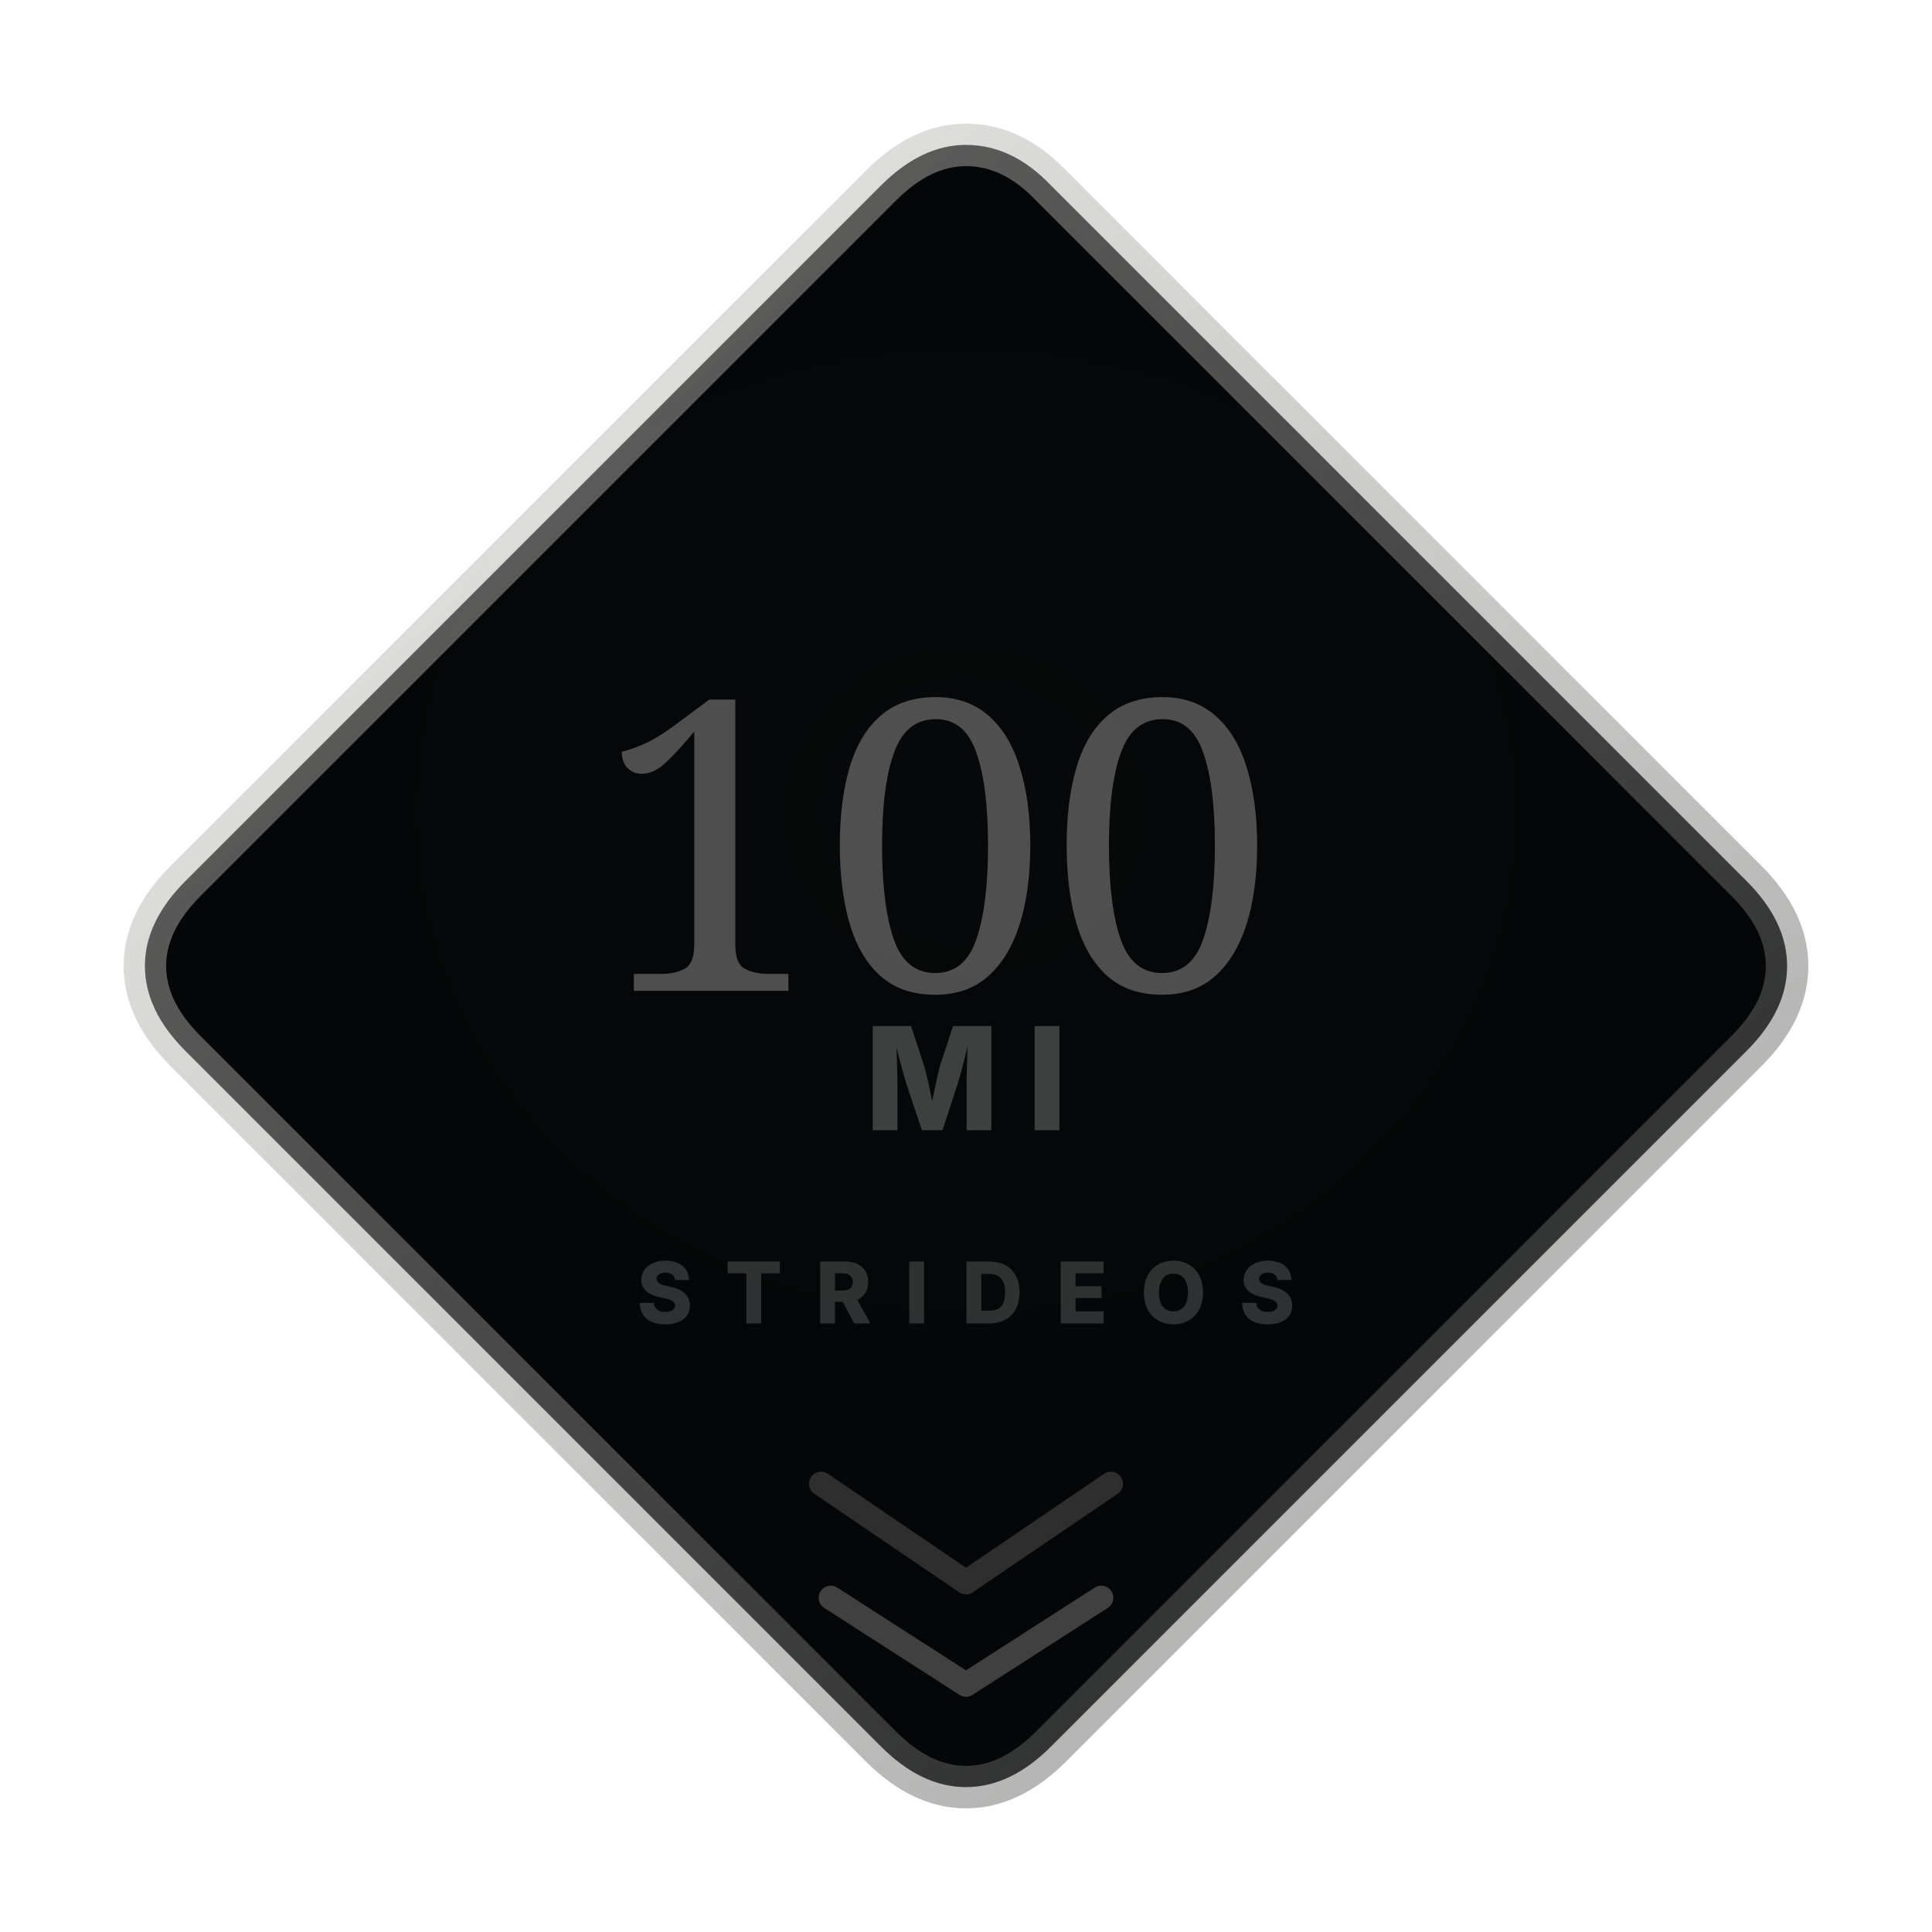
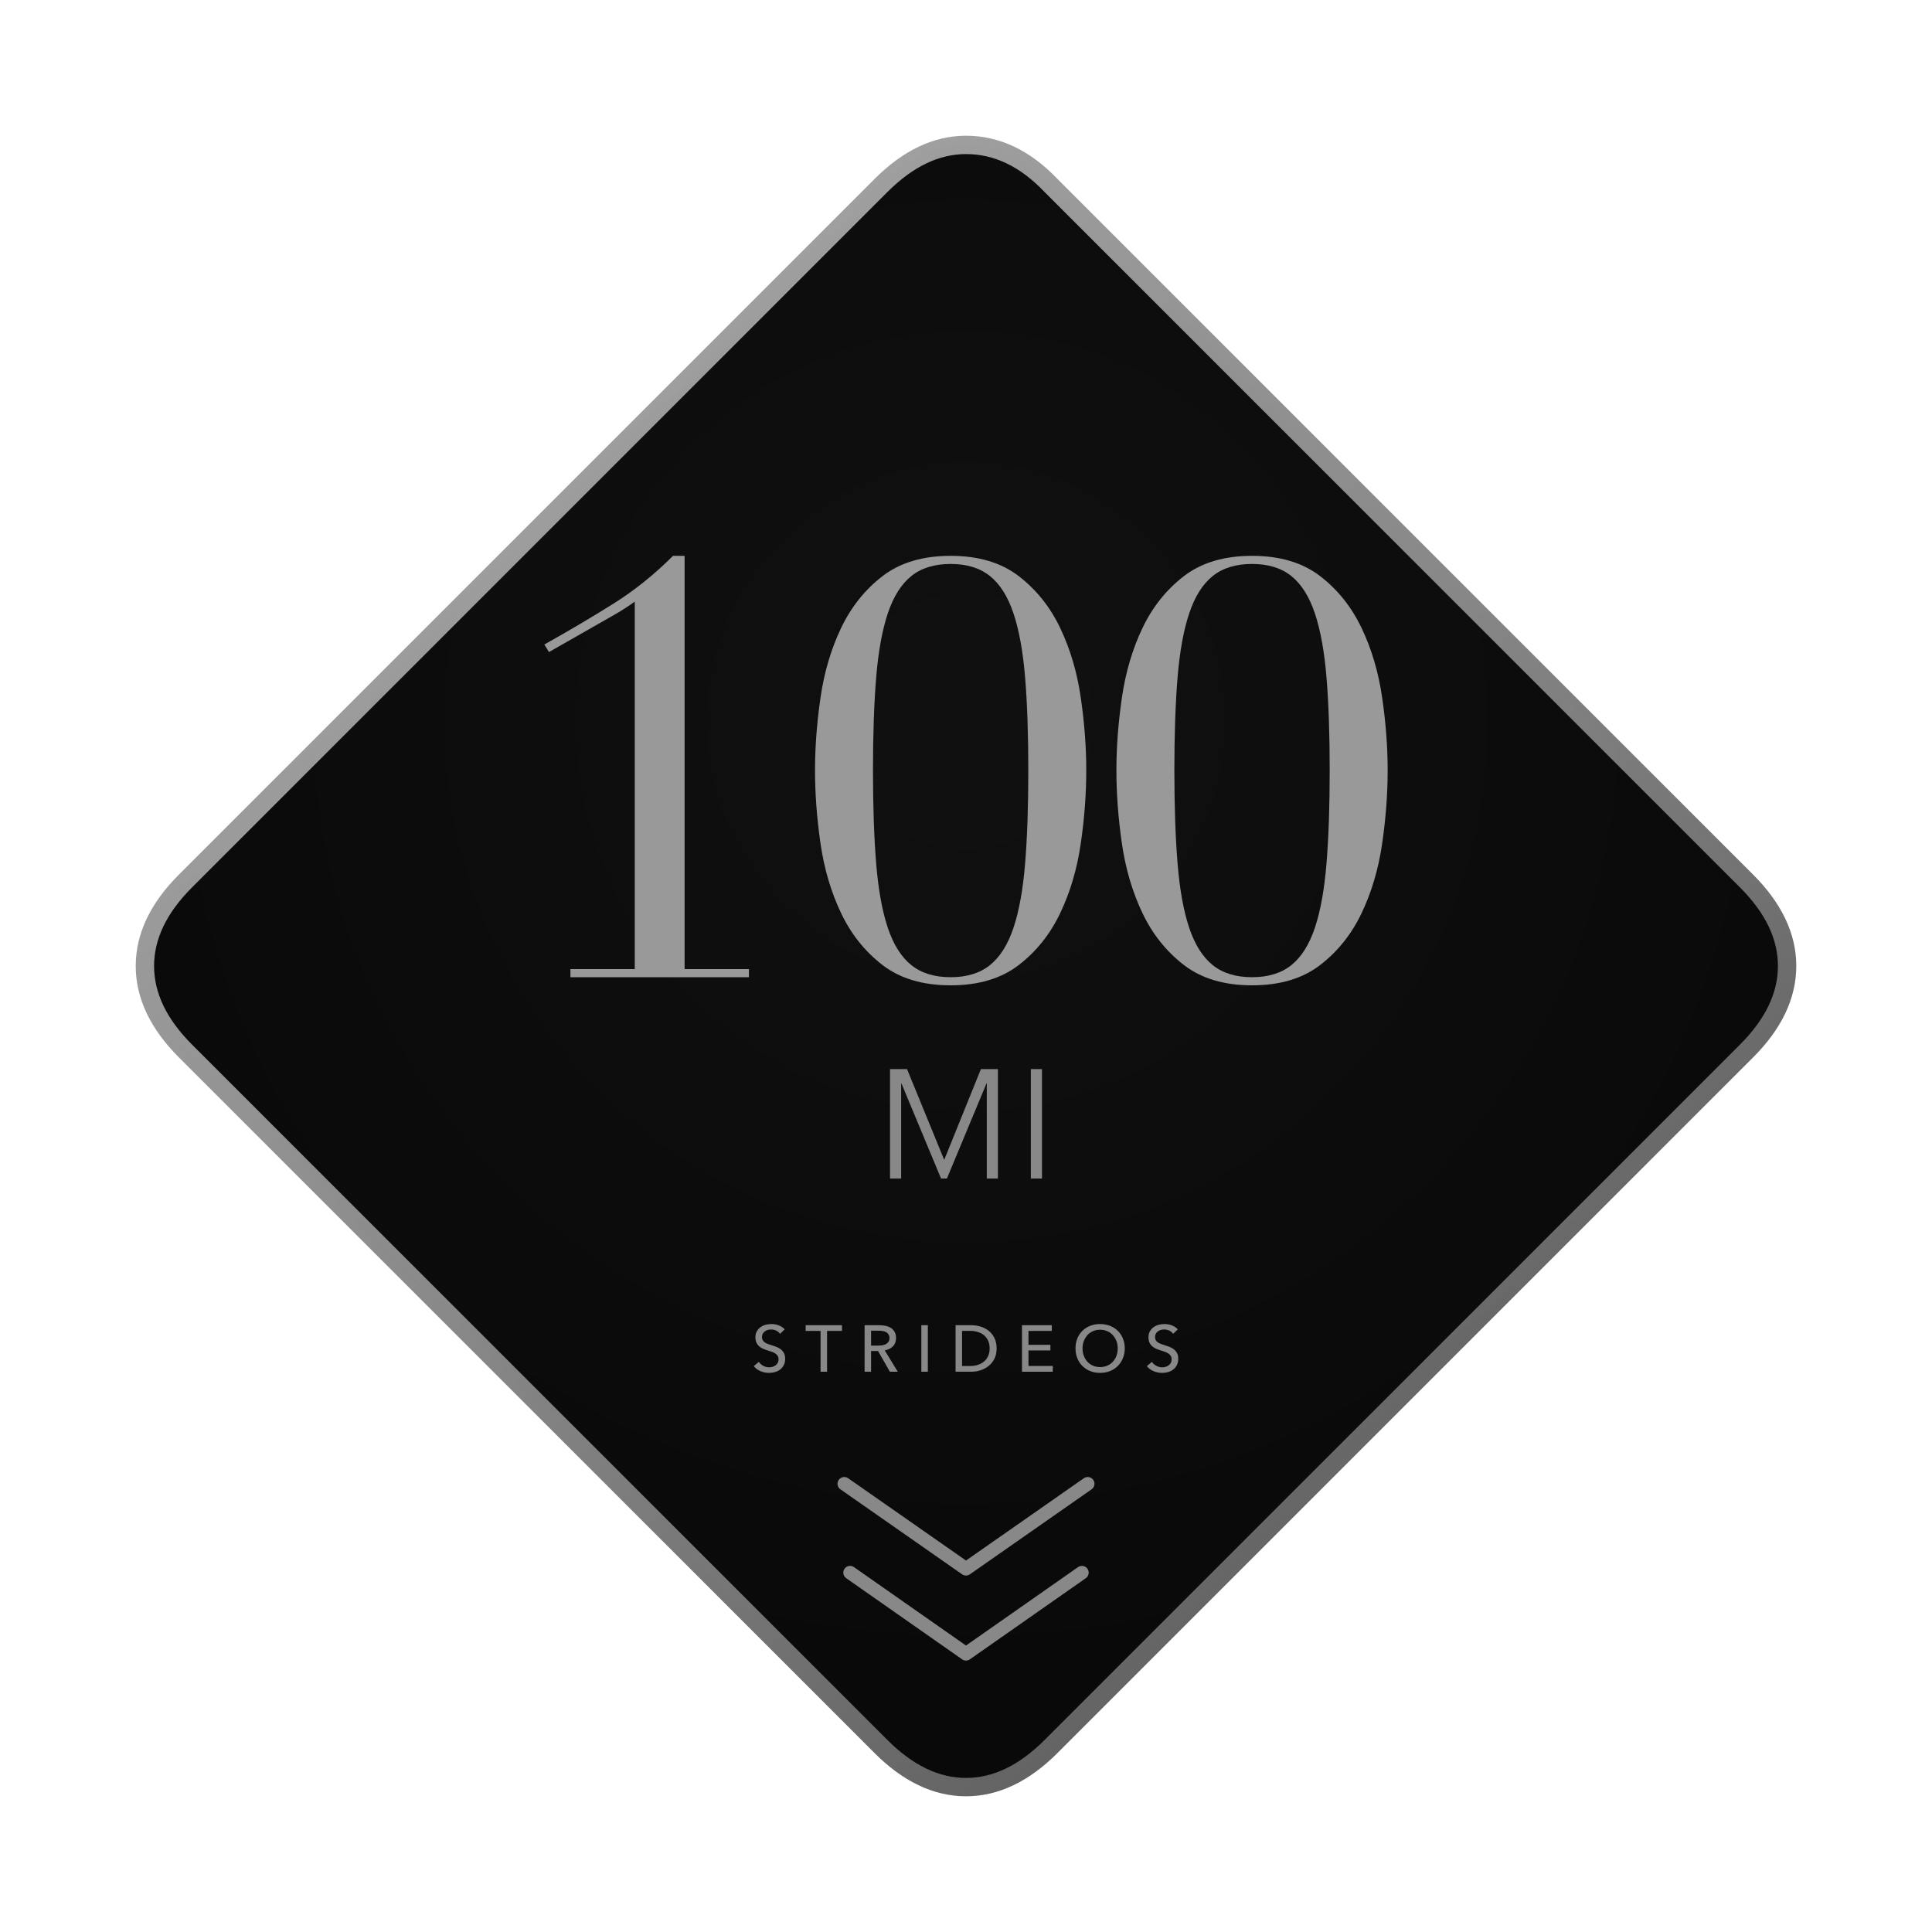
<svg xmlns="http://www.w3.org/2000/svg" width="100" height="100" viewBox="0 0 100 100" fill="none" role="img" aria-label="100 mile lifetime cycling distance achievement. Locked. 0 miles remaining.">
  <defs>
-     <linearGradient id="lifetime-cycle-100mi-locked-MI-edge" x1="17" y1="14" x2="84" y2="88" gradientUnits="userSpaceOnUse">
-       <stop offset="0" stop-color="#C8C8C4" />
-       <stop offset="0.52" stop-color="#8C8C8A" />
-       <stop offset="1" stop-color="#4E504E" />
+     <linearGradient id="lifetime-cycling-100mi-imperial-locked-cycling-100mi-imperial-locked-edge" x1="18" y1="10" x2="80" y2="90" gradientUnits="userSpaceOnUse">
+       <stop stop-color="#AAAAAA" />
+       <stop offset=".5" stop-color="#888888" />
+       <stop offset="1" stop-color="#555555" />
    </linearGradient>
-     <radialGradient id="lifetime-cycle-100mi-locked-MI-glow" cx="0" cy="0" r="1" gradientUnits="userSpaceOnUse" gradientTransform="translate(50 42) rotate(90) scale(32 35)">
-       <stop offset="0" stop-color="#7B7D7A" stop-opacity="0.18" />
-       <stop offset="0.55" stop-color="#7B7D7A" stop-opacity="0.13" />
-       <stop offset="1" stop-color="#7B7D7A" stop-opacity="0" />
+     <radialGradient id="lifetime-cycling-100mi-imperial-locked-cycling-100mi-imperial-locked-ambient" cx="50%" cy="35%" r="60%">
+       <stop stop-color="#888888" stop-opacity=".055" />
+       <stop offset="1" stop-color="#888888" stop-opacity="0" />
    </radialGradient>
  </defs>
-   <path d="M50 7.5 Q52.4 7.5 54.4 9.6 L90.4 45.6 Q92.5 47.7 92.5 50 Q92.5 52.3 90.4 54.4 L54.4 90.4 Q52.3 92.5 50 92.5 Q47.7 92.5 45.6 90.4 L9.6 54.4 Q7.5 52.3 7.5 50 Q7.5 47.7 9.6 45.6 L45.6 9.6 Q47.7 7.5 50 7.5 Z" fill="#050607" fill-opacity="1" stroke="url(#lifetime-cycle-100mi-locked-MI-edge)" stroke-width="2.2" stroke-linejoin="round" stroke-opacity="0.48" />
-   <ellipse cx="50" cy="43" rx="30" ry="25" fill="url(#lifetime-cycle-100mi-locked-MI-glow)" opacity="0.08" />
-   <text x="48.4" y="44" text-anchor="middle" dominant-baseline="middle" font-family="Didot, 'Bodoni 72', Georgia, serif" font-size="21" font-weight="400" fill="#8C8C8A" fill-opacity="0.54">100</text>
-   <text x="50" y="58.5" text-anchor="middle" font-family="'Avenir Next', Inter, Arial, sans-serif" font-size="7.4" font-weight="800" letter-spacing="1.4" fill="#8C8C8A" fill-opacity="0.42">MI</text>
-   <text x="50" y="68.5" text-anchor="middle" font-family="'Avenir Next', Inter, Arial, sans-serif" font-size="4.4" font-weight="800" letter-spacing="1.7" fill="#8C8C8A" fill-opacity="0.32">STRIDEOS</text>
-   <path d="M42.5 76.8 L50 81.9 L57.5 76.8" fill="none" stroke="#8C8C8A" stroke-width="1.25" stroke-linecap="round" stroke-linejoin="round" stroke-opacity="0.3" />
-   <path d="M43 82.7 L50 87.2 L57 82.7" fill="none" stroke="#C8C8C4" stroke-width="1.25" stroke-linecap="round" stroke-linejoin="round" stroke-opacity="0.3" />
+   <path data-frame="diamond" d="M50 7.5 Q52.4 7.5 54.4 9.6 L90.4 45.6 Q92.5 47.7 92.5 50 Q92.5 52.3 90.4 54.4 L54.4 90.4 Q52.3 92.5 50 92.5 Q47.7 92.5 45.6 90.4 L9.6 54.4 Q7.5 52.3 7.5 50 Q7.5 47.7 9.6 45.6 L45.6 9.6 Q47.7 7.5 50 7.5 Z" fill="#090909" stroke="url(#lifetime-cycling-100mi-imperial-locked-cycling-100mi-imperial-locked-edge)" stroke-width=".95" stroke-linejoin="round" />
+   <path d="M50 7.5 Q52.4 7.5 54.4 9.6 L90.4 45.6 Q92.5 47.7 92.5 50 Q92.5 52.3 90.4 54.4 L54.4 90.4 Q52.3 92.5 50 92.5 Q47.7 92.5 45.6 90.4 L9.6 54.4 Q7.5 52.3 7.5 50 Q7.5 47.7 9.6 45.6 L45.6 9.6 Q47.7 7.5 50 7.5 Z" fill="url(#lifetime-cycling-100mi-imperial-locked-cycling-100mi-imperial-locked-ambient)" />
+   <path data-lettering="number" data-text="100" d="M3.72 50.16H7.05V31.14Q6.6 31.47 6.03 31.8L2.61 33.75L2.37 33.36Q4.35 32.25 5.97 31.23Q7.59 30.21 9.03 28.77H9.63V50.16H12.96V50.58H3.72ZM19.38 39.87Q19.38 42.66 19.545 44.685Q19.71 46.71 20.145 48.015Q20.58 49.32 21.36 49.95Q22.14 50.58 23.4 50.58Q24.66 50.58 25.44 49.95Q26.22 49.32 26.655 48.015Q27.09 46.71 27.255 44.685Q27.42 42.66 27.42 39.87Q27.42 37.08 27.255 35.07Q27.09 33.06 26.655 31.755Q26.22 30.45 25.44 29.82Q24.66 29.19 23.4 29.19Q22.14 29.19 21.36 29.82Q20.58 30.45 20.145 31.755Q19.71 33.06 19.545 35.07Q19.38 37.08 19.38 39.87ZM16.38 39.87Q16.38 38.07 16.665 36.105Q16.95 34.14 17.73 32.505Q18.51 30.87 19.875 29.82Q21.24 28.77 23.4 28.77Q25.56 28.77 26.925 29.82Q28.29 30.87 29.07 32.505Q29.85 34.14 30.135 36.105Q30.42 38.07 30.42 39.87Q30.42 41.7 30.135 43.665Q29.85 45.63 29.07 47.265Q28.29 48.9 26.925 49.95Q25.56 51.0 23.4 51.0Q21.24 51.0 19.875 49.95Q18.51 48.9 17.73 47.265Q16.95 45.63 16.665 43.665Q16.38 41.7 16.38 39.87ZM34.98 39.87Q34.98 42.66 35.145 44.685Q35.31 46.71 35.745 48.015Q36.18 49.32 36.96 49.95Q37.74 50.58 39.0 50.58Q40.26 50.58 41.04 49.95Q41.82 49.32 42.255 48.015Q42.69 46.71 42.855 44.685Q43.02 42.66 43.02 39.87Q43.02 37.08 42.855 35.07Q42.69 33.06 42.255 31.755Q41.82 30.45 41.04 29.82Q40.26 29.19 39.0 29.19Q37.74 29.19 36.96 29.82Q36.18 30.45 35.745 31.755Q35.31 33.06 35.145 35.07Q34.98 37.08 34.98 39.87ZM31.98 39.87Q31.98 38.07 32.265 36.105Q32.55 34.14 33.33 32.505Q34.11 30.87 35.475 29.82Q36.84 28.77 39.0 28.77Q41.16 28.77 42.525 29.82Q43.89 30.87 44.67 32.505Q45.45 34.14 45.735 36.105Q46.02 38.07 46.02 39.87Q46.02 41.7 45.735 43.665Q45.45 45.63 44.67 47.265Q43.89 48.9 42.525 49.95Q41.16 51.0 39.0 51.0Q36.84 51.0 35.475 49.95Q34.11 48.9 33.33 47.265Q32.55 45.63 32.265 43.665Q31.98 41.7 31.98 39.87Z" transform="translate(25.805 0)" fill="#999999" />
+   <path data-lettering="unit" data-text="MI" d="M3.552 60.024H3.56L5.456 55.336H6.336V61.0H5.76V56.08H5.744L3.696 61.0H3.392L1.344 56.08H1.328V61.0H0.752V55.336H1.632ZM8.616 61.0H8.04V55.336H8.616Z" transform="translate(45.316 0)" fill="#888888" />
+   <path data-lettering="wordmark" data-text="STRIDEOS" d="M1.489 69.038Q1.418 68.94 1.295 68.877Q1.173 68.814 1.02 68.814Q0.938 68.814 0.855 68.836Q0.772 68.858 0.704 68.907Q0.636 68.957 0.593 69.03Q0.551 69.103 0.551 69.205Q0.551 69.303 0.59 69.37Q0.629 69.436 0.695 69.482Q0.762 69.528 0.852 69.56Q0.942 69.592 1.044 69.626Q1.166 69.664 1.292 69.711Q1.418 69.759 1.52 69.837Q1.622 69.915 1.686 70.033Q1.751 70.15 1.751 70.33Q1.751 70.517 1.681 70.655Q1.612 70.793 1.496 70.883Q1.38 70.973 1.229 71.017Q1.078 71.061 0.918 71.061Q0.69 71.061 0.478 70.973Q0.265 70.884 0.126 70.711L0.388 70.49Q0.473 70.616 0.615 70.694Q0.758 70.772 0.925 70.772Q1.01 70.772 1.095 70.748Q1.18 70.725 1.249 70.674Q1.319 70.623 1.363 70.546Q1.408 70.47 1.408 70.361Q1.408 70.252 1.362 70.179Q1.316 70.106 1.238 70.055Q1.159 70.004 1.056 69.968Q0.952 69.932 0.836 69.895Q0.721 69.861 0.609 69.812Q0.496 69.762 0.408 69.686Q0.32 69.609 0.265 69.497Q0.211 69.385 0.211 69.218Q0.211 69.038 0.284 68.909Q0.357 68.78 0.474 68.695Q0.592 68.61 0.74 68.571Q0.887 68.532 1.037 68.532Q1.248 68.532 1.431 68.606Q1.615 68.681 1.727 68.807ZM3.92 71.0H3.584V68.889H2.812V68.593H4.692V68.889H3.92ZM6.198 71.0H5.862V68.593H6.633Q6.807 68.593 6.963 68.629Q7.12 68.664 7.237 68.742Q7.354 68.821 7.422 68.948Q7.49 69.076 7.49 69.259Q7.49 69.524 7.327 69.688Q7.164 69.851 6.905 69.895L7.579 71.0H7.171L6.559 69.929H6.198ZM6.198 69.647H6.586Q6.705 69.647 6.807 69.626Q6.909 69.606 6.985 69.56Q7.062 69.514 7.106 69.441Q7.15 69.368 7.15 69.259Q7.15 69.15 7.106 69.077Q7.062 69.004 6.989 68.96Q6.916 68.916 6.817 68.897Q6.718 68.878 6.61 68.878H6.198ZM9.136 71.0H8.799V68.593H9.136ZM10.571 68.593H11.397Q11.628 68.593 11.859 68.661Q12.09 68.729 12.277 68.875Q12.464 69.021 12.58 69.249Q12.696 69.477 12.696 69.796Q12.696 70.106 12.58 70.332Q12.464 70.558 12.277 70.706Q12.09 70.854 11.859 70.927Q11.628 71.0 11.397 71.0H10.571ZM10.907 70.704H11.329Q11.546 70.704 11.732 70.643Q11.917 70.582 12.051 70.466Q12.186 70.351 12.26 70.181Q12.335 70.011 12.335 69.796Q12.335 69.572 12.26 69.402Q12.186 69.232 12.051 69.118Q11.917 69.004 11.732 68.945Q11.546 68.885 11.329 68.885H10.907ZM14.345 70.701H15.603V71.0H14.008V68.593H15.552V68.889H14.345V69.609H15.48V69.898H14.345ZM19.329 69.793Q19.329 70.072 19.232 70.305Q19.135 70.538 18.965 70.706Q18.795 70.874 18.561 70.968Q18.326 71.061 18.051 71.061Q17.775 71.061 17.542 70.968Q17.309 70.874 17.139 70.706Q16.969 70.538 16.874 70.305Q16.779 70.072 16.779 69.793Q16.779 69.511 16.874 69.278Q16.969 69.045 17.139 68.88Q17.309 68.715 17.542 68.623Q17.775 68.532 18.051 68.532Q18.326 68.532 18.561 68.623Q18.795 68.715 18.965 68.88Q19.135 69.045 19.232 69.278Q19.329 69.511 19.329 69.793ZM18.965 69.793Q18.965 69.596 18.901 69.421Q18.836 69.246 18.717 69.113Q18.598 68.98 18.43 68.904Q18.261 68.827 18.051 68.827Q17.843 68.827 17.675 68.904Q17.507 68.98 17.389 69.113Q17.272 69.246 17.207 69.421Q17.143 69.596 17.143 69.793Q17.143 69.994 17.207 70.17Q17.272 70.347 17.391 70.478Q17.51 70.609 17.677 70.684Q17.843 70.759 18.051 70.759Q18.258 70.759 18.428 70.684Q18.598 70.609 18.717 70.478Q18.836 70.347 18.901 70.17Q18.965 69.994 18.965 69.793ZM21.835 69.038Q21.763 68.94 21.641 68.877Q21.519 68.814 21.366 68.814Q21.284 68.814 21.201 68.836Q21.117 68.858 21.049 68.907Q20.981 68.957 20.939 69.03Q20.896 69.103 20.896 69.205Q20.896 69.303 20.935 69.37Q20.975 69.436 21.041 69.482Q21.107 69.528 21.197 69.56Q21.287 69.592 21.389 69.626Q21.512 69.664 21.638 69.711Q21.763 69.759 21.865 69.837Q21.967 69.915 22.032 70.033Q22.097 70.15 22.097 70.33Q22.097 70.517 22.027 70.655Q21.957 70.793 21.842 70.883Q21.726 70.973 21.575 71.017Q21.423 71.061 21.264 71.061Q21.036 71.061 20.823 70.973Q20.611 70.884 20.471 70.711L20.733 70.49Q20.818 70.616 20.961 70.694Q21.104 70.772 21.27 70.772Q21.355 70.772 21.44 70.748Q21.525 70.725 21.595 70.674Q21.665 70.623 21.709 70.546Q21.753 70.47 21.753 70.361Q21.753 70.252 21.707 70.179Q21.661 70.106 21.583 70.055Q21.505 70.004 21.401 69.968Q21.298 69.932 21.182 69.895Q21.066 69.861 20.954 69.812Q20.842 69.762 20.754 69.686Q20.665 69.609 20.611 69.497Q20.556 69.385 20.556 69.218Q20.556 69.038 20.629 68.909Q20.703 68.78 20.82 68.695Q20.937 68.61 21.085 68.571Q21.233 68.532 21.383 68.532Q21.593 68.532 21.777 68.606Q21.961 68.681 22.073 68.807Z" transform="translate(38.8888 0)" fill="#888888" />
+   <path data-chevrons="2" d="M43.7 76.8 L50 81.2 L56.3 76.8 M44 81.4 L50 85.6 L56 81.4" stroke="#888888" stroke-width=".7" stroke-linecap="round" stroke-linejoin="round" />
</svg>
